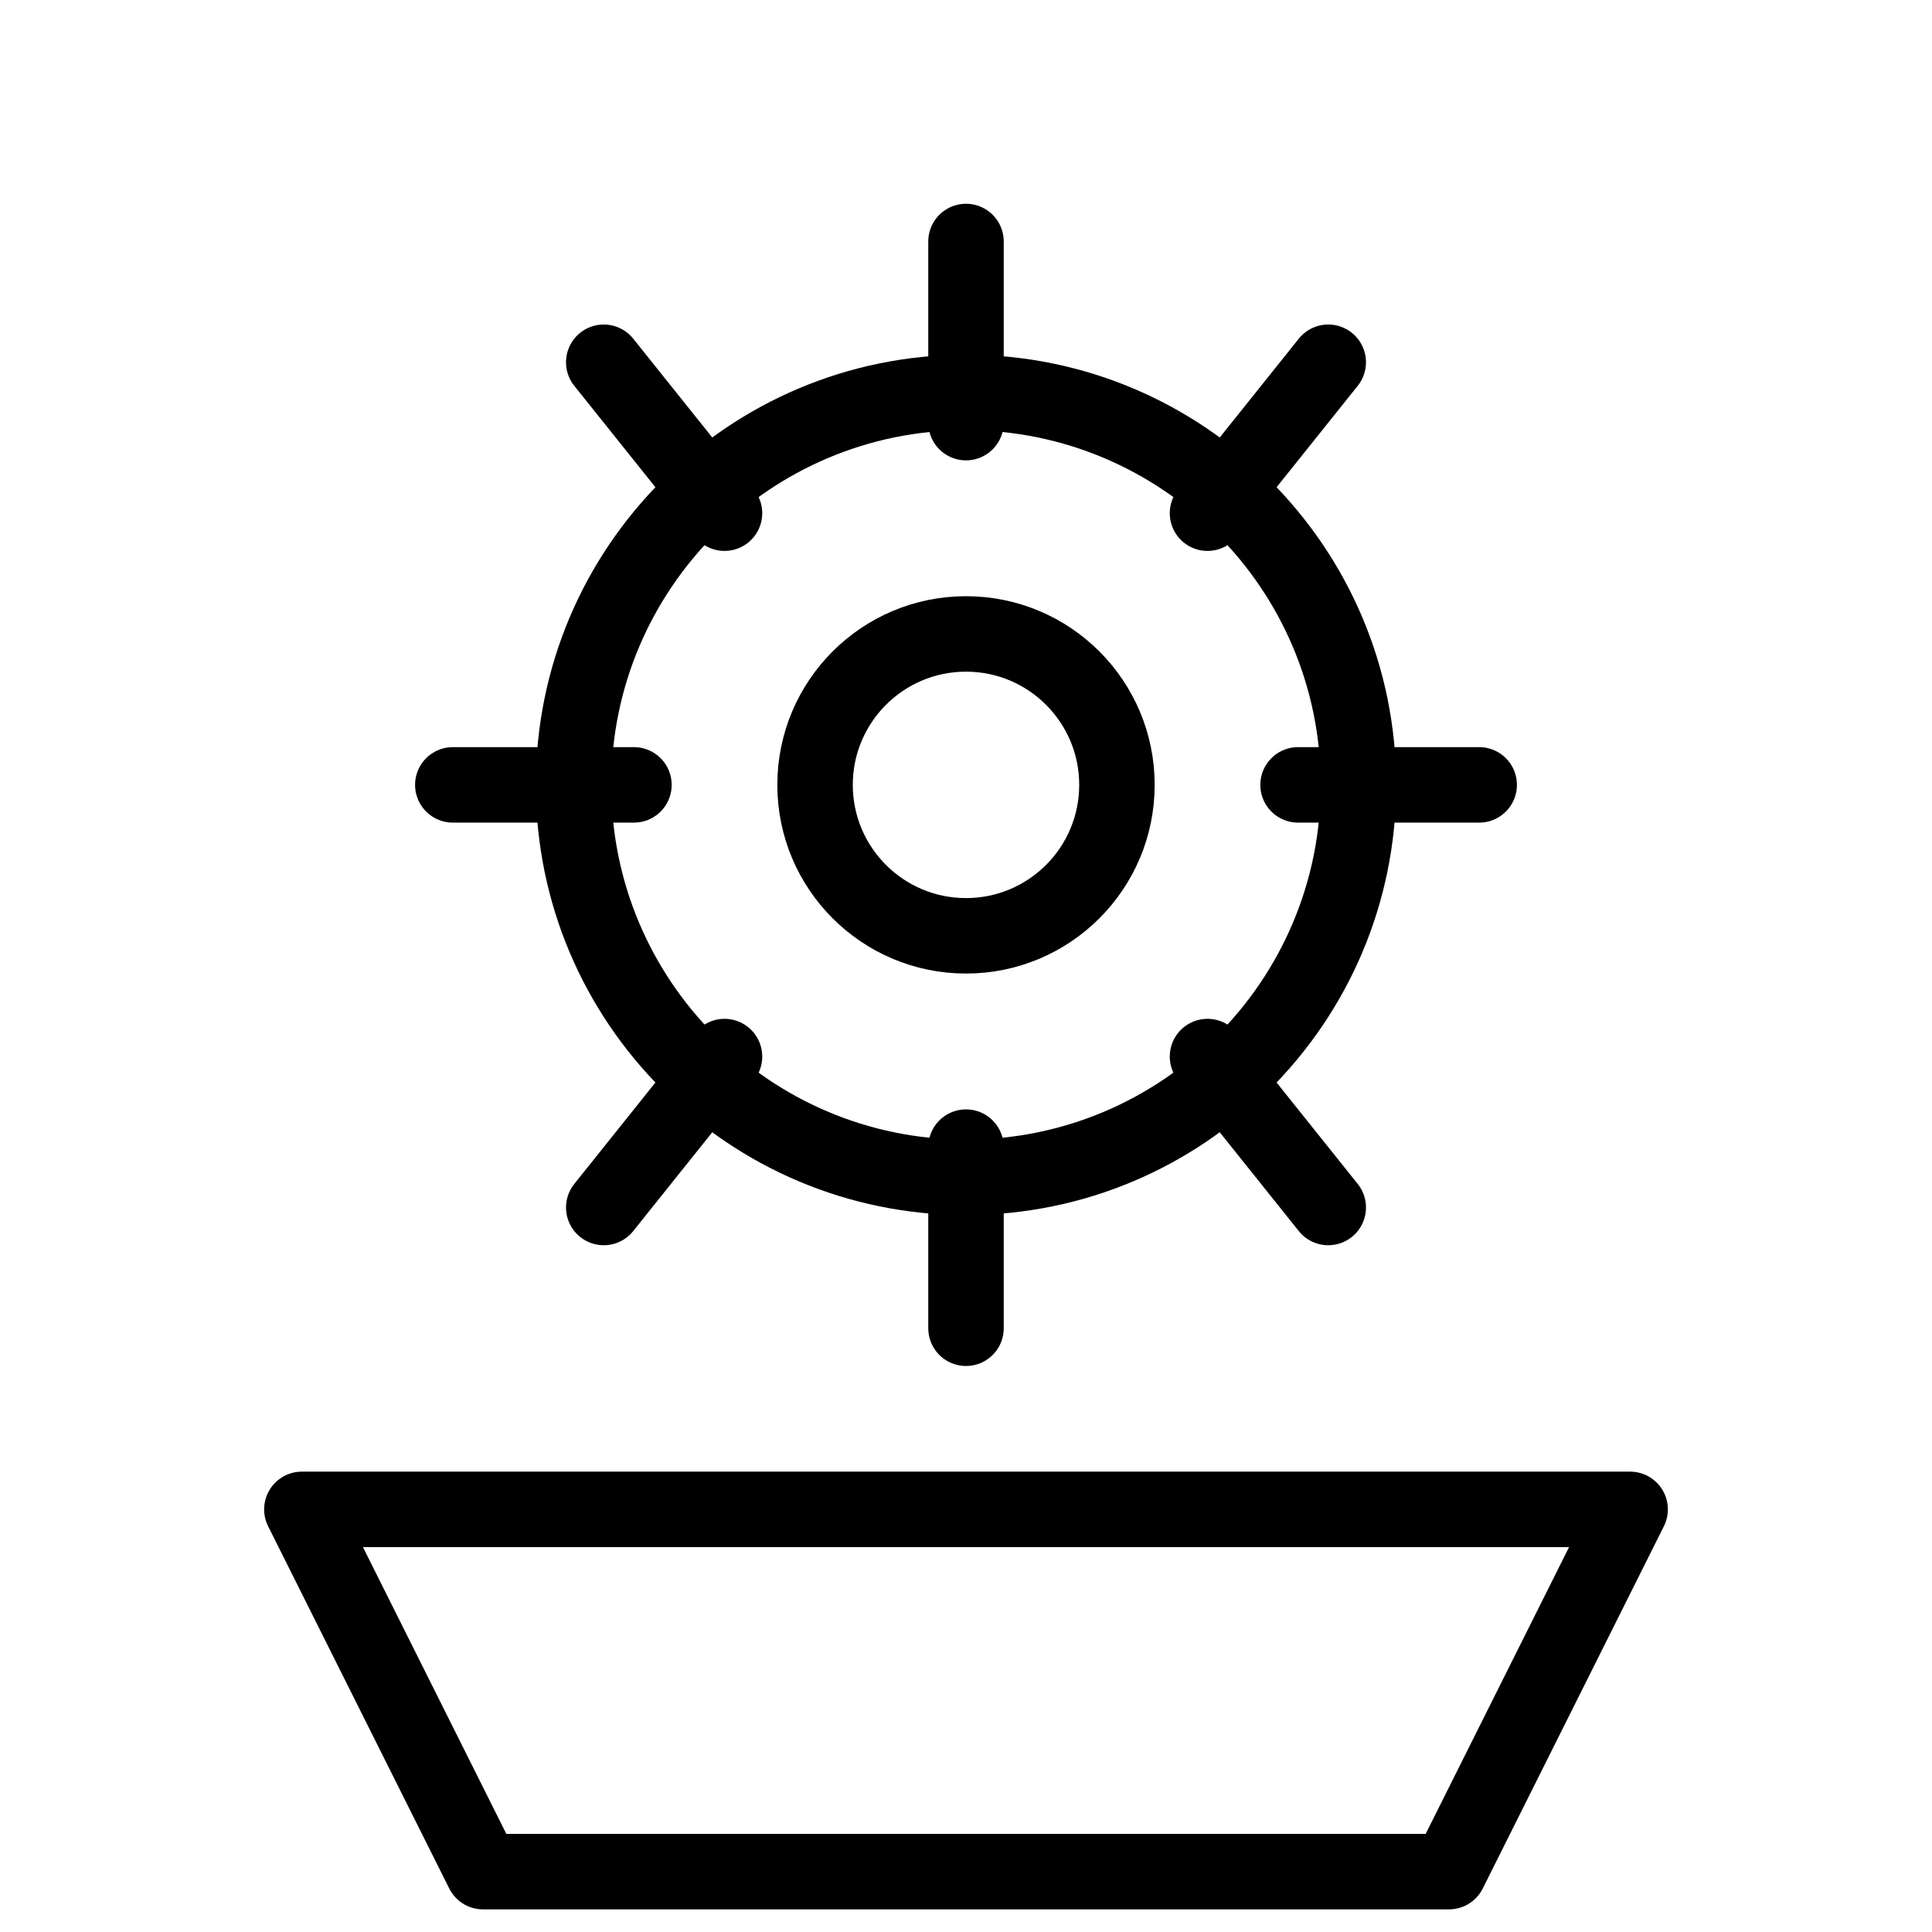
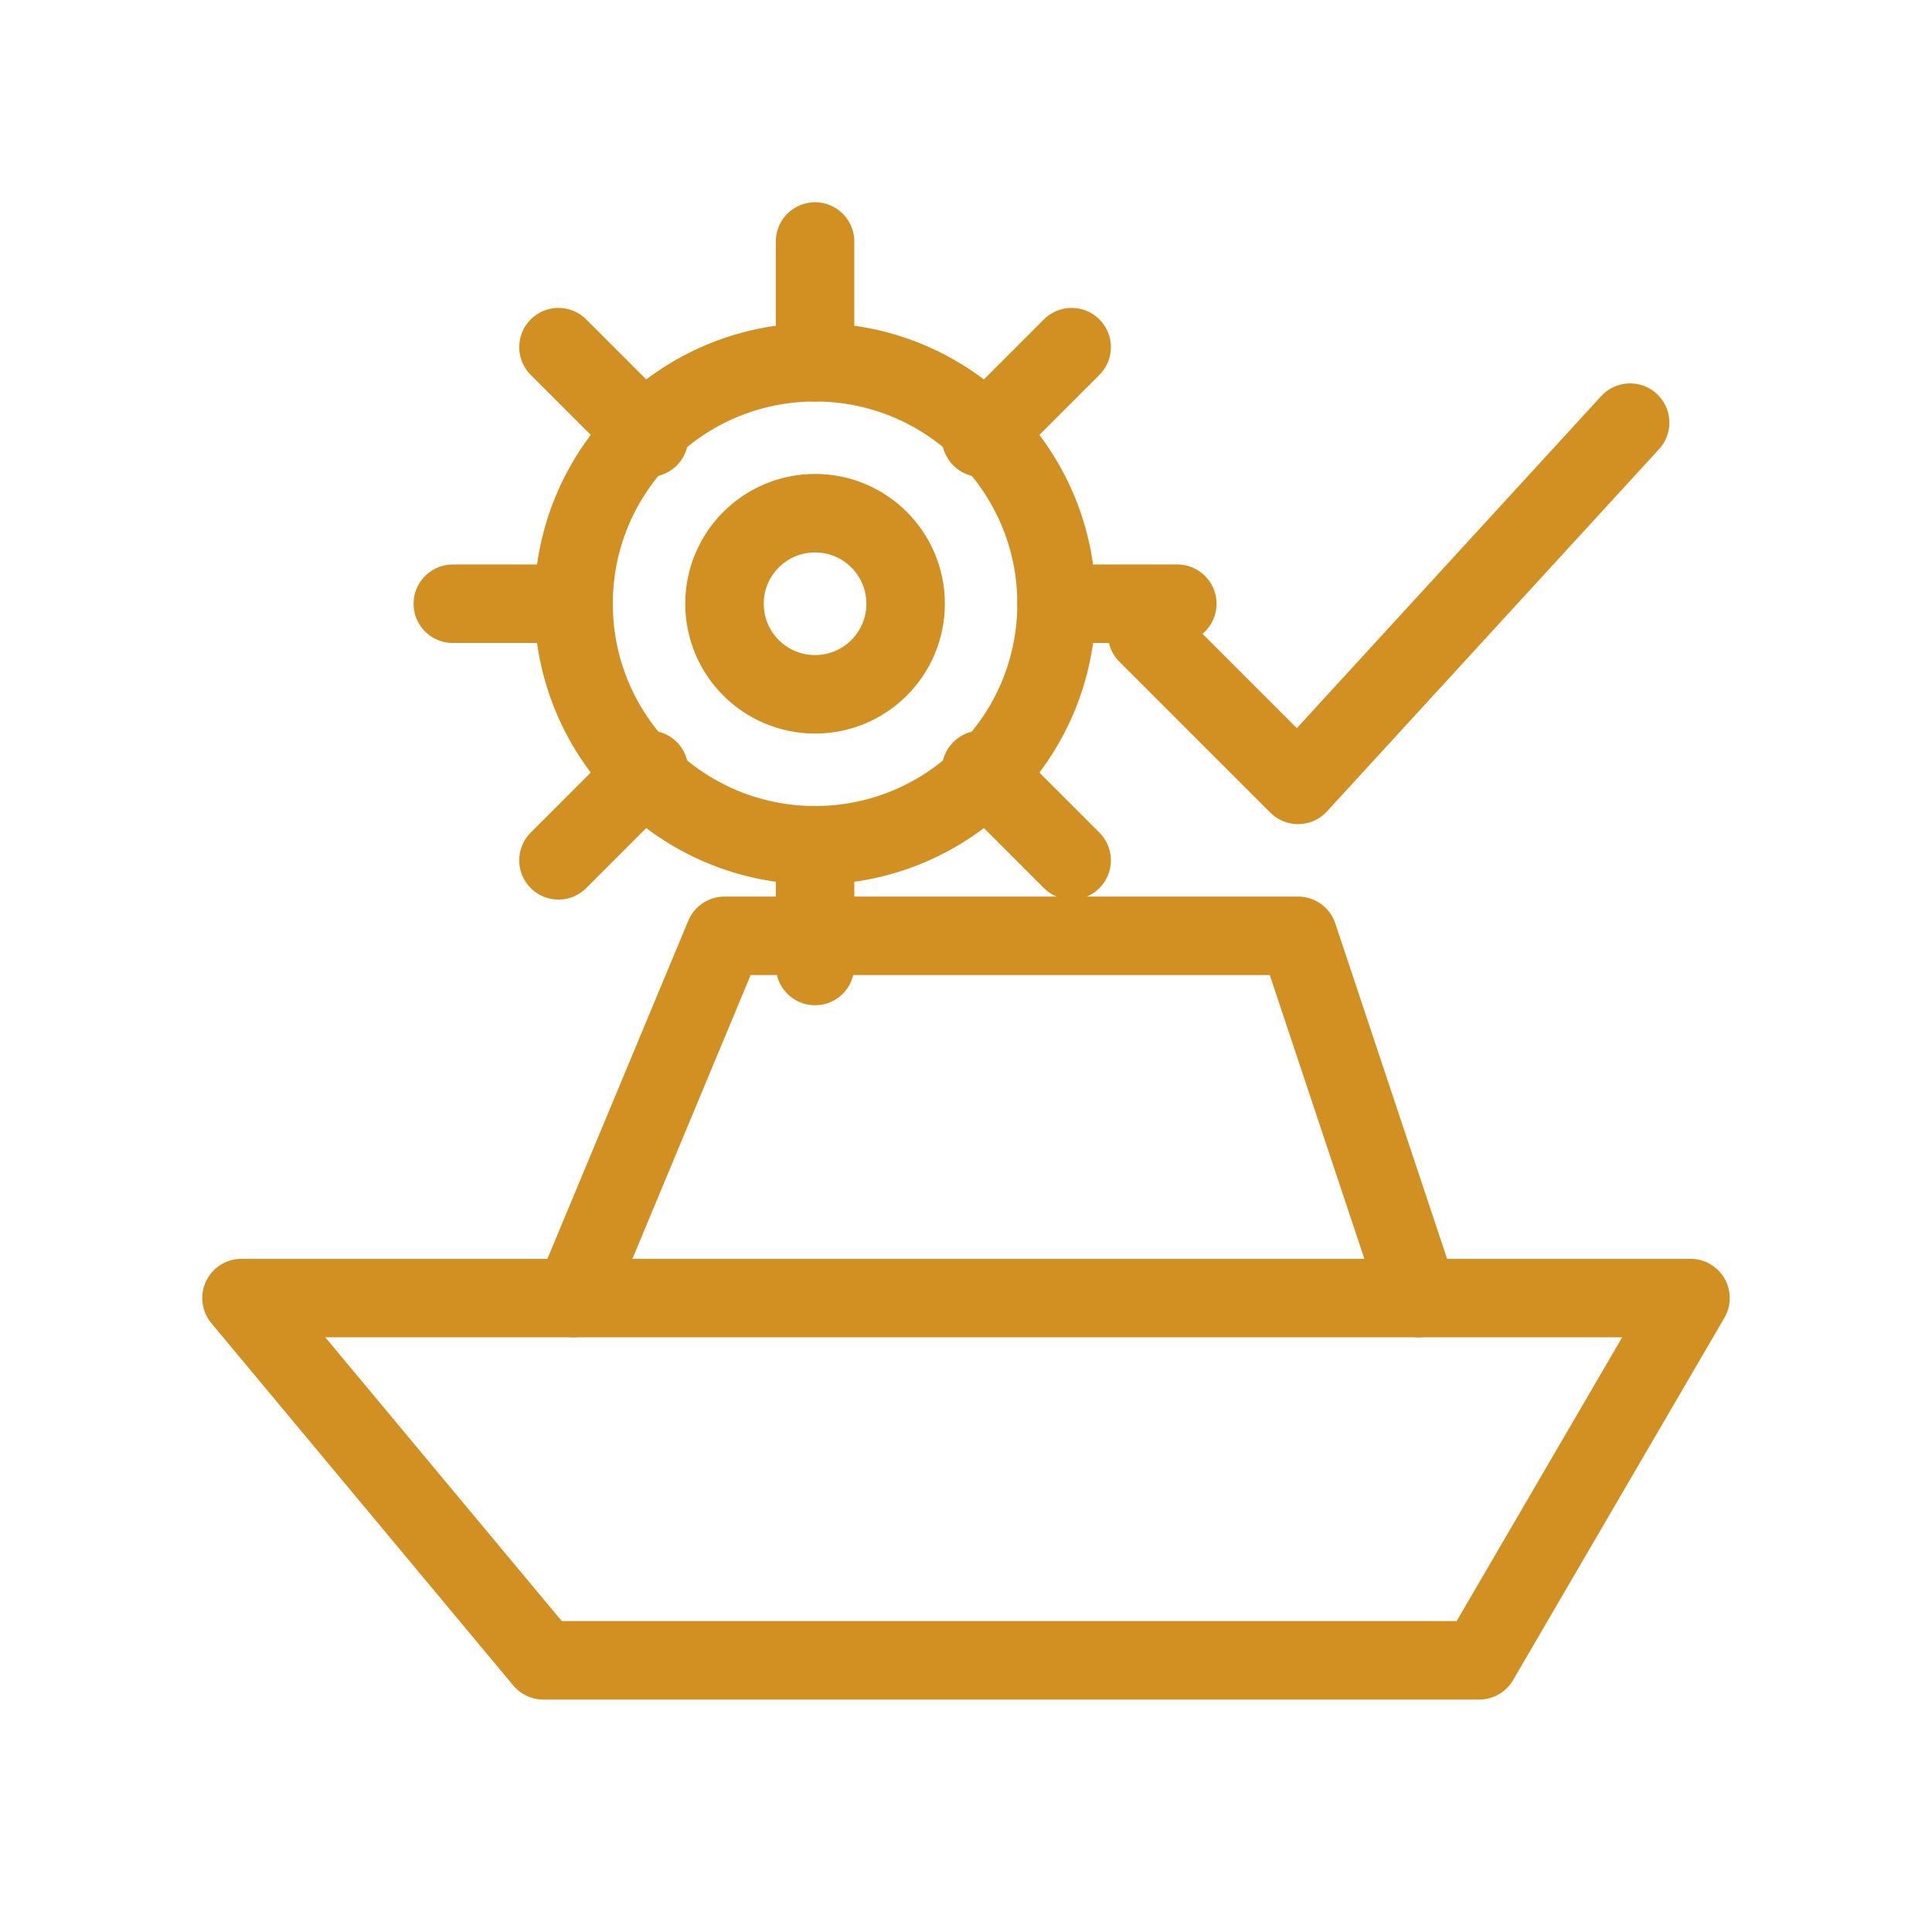
- <svg xmlns="http://www.w3.org/2000/svg" viewBox="0 0 64 64" role="img" aria-label="Kausi- ja perushuolto" fill="none" stroke="currentColor" stroke-width="2.5" stroke-linecap="round" stroke-linejoin="round">
-   <g id="gear-outer-ring">
-     <circle cx="32" cy="26" r="13" />
+ <svg xmlns="http://www.w3.org/2000/svg" viewBox="0 0 64 64" role="img" aria-label="Kausi- ja perushuollot" fill="none" stroke="#d28f22" style="stroke: oklch(70% 0.16 60 / 0.8)" stroke-width="2.6" stroke-linecap="round" stroke-linejoin="round">
+   <g id="boat">
+     <path d="M8 43 H56 L49 55 H18 Z" />
+     <path d="M19 43 L24 31 H43 L47 43" />
  </g>
-   <g id="gear-inner-hole">
-     <circle cx="32" cy="26" r="5" />
+   <g id="gear">
+     <circle cx="27" cy="20" r="8" />
+     <circle cx="27" cy="20" r="3" />
+     <path d="M27 8 V12" />
+     <path d="M27 28 V32" />
+     <path d="M15 20 H19" />
+     <path d="M35 20 H39" />
+     <path d="M18.5 11.5 L21.5 14.5" />
+     <path d="M32.5 25.5 L35.5 28.5" />
+     <path d="M35.5 11.5 L32.5 14.5" />
+     <path d="M21.5 25.5 L18.5 28.5" />
  </g>
-   <g id="gear-teeth">
-     <line x1="32" y1="8" x2="32" y2="14" />
-     <line x1="44" y1="12" x2="40" y2="17" />
-     <line x1="49" y1="26" x2="43" y2="26" />
-     <line x1="44" y1="40" x2="40" y2="35" />
-     <line x1="32" y1="44" x2="32" y2="38" />
-     <line x1="20" y1="40" x2="24" y2="35" />
-     <line x1="15" y1="26" x2="21" y2="26" />
-     <line x1="20" y1="12" x2="24" y2="17" />
-   </g>
-   <g id="hull">
-     <path d="M10 50 H54 L48 62 H16 Z" />
+   <g id="check">
+     <path d="M38 21 L43 26 L54 14" />
  </g>
</svg>
